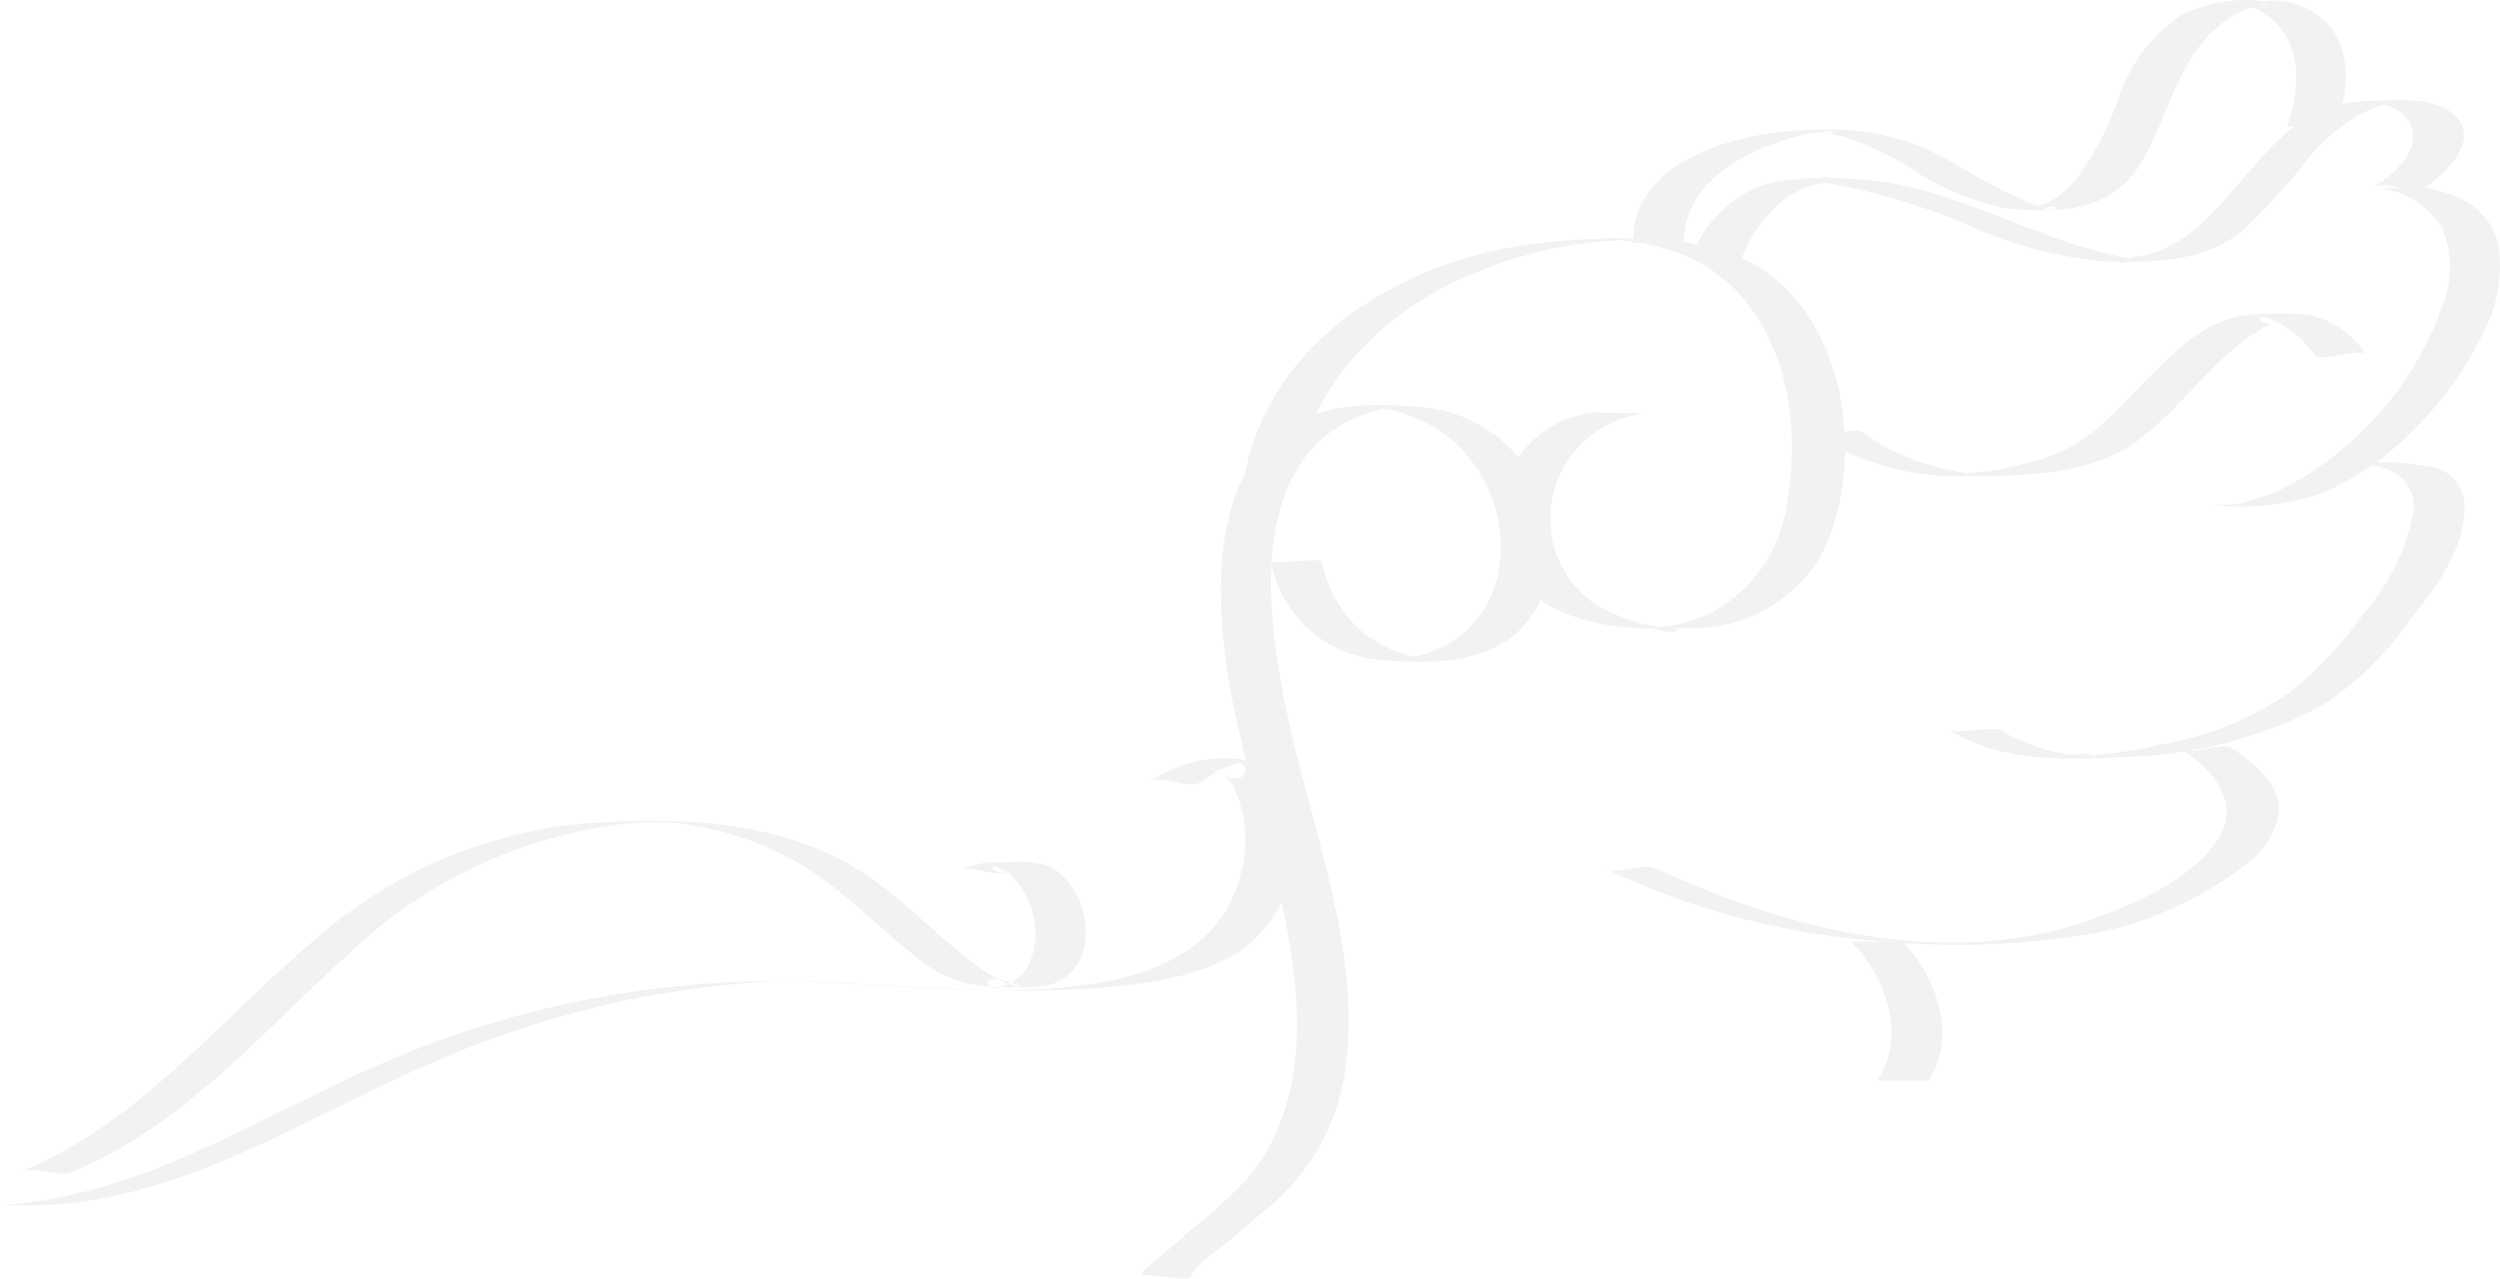
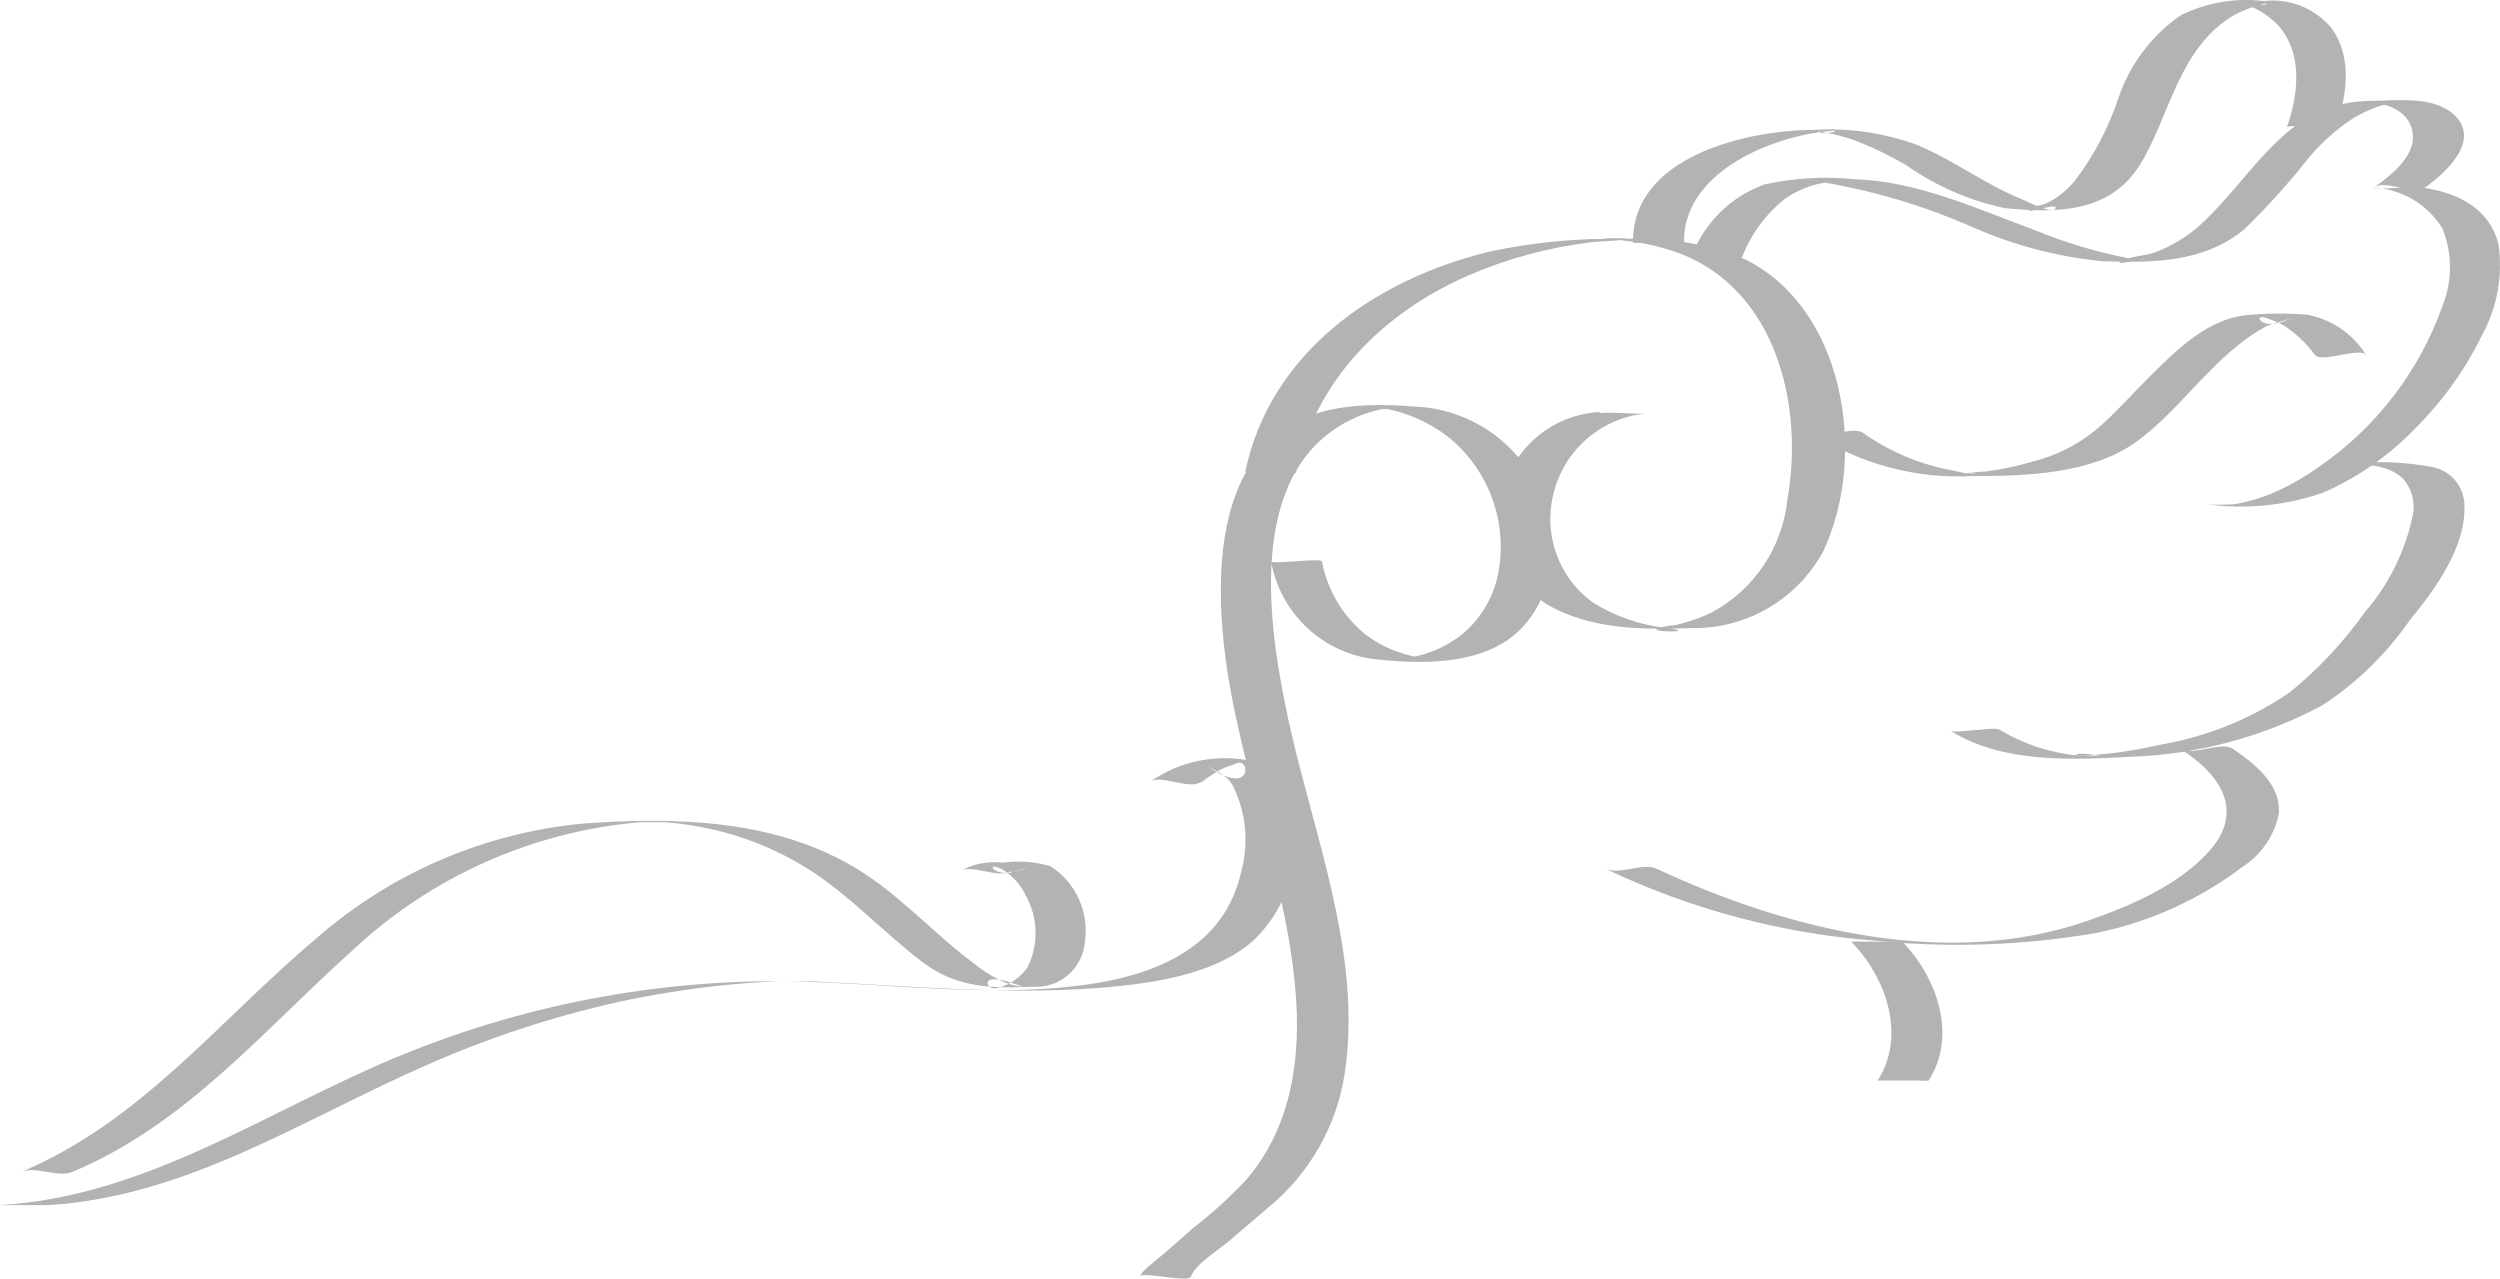
<svg xmlns="http://www.w3.org/2000/svg" id="Layer_1" data-name="Layer 1" viewBox="0 0 116.416 59.539" version="1.1" width="116.416" height="59.539">
  <defs id="defs619" />
-   <path d="m 74.49,19.188 a 4.91,4.91 0 0 0 -4.54,3.83 4.74,4.74 0 0 0 2.06,5.11 c 2.05,1.2 4.47,1.2 6.77,1.12 a 6.84,6.84 0 0 0 6.12,-3.57 c 2.11,-4.46 1,-11.46 -3.8,-13.68 a 13.15,13.15 0 0 0 -5.49,-0.87 26.76,26.76 0 0 0 -6.25,0.59 c -5.3,1.28 -10.22,4.68 -11.38,10.28 0,-0.14 2.34,0.17 2.37,0 0.9,-4.32 4.08,-7.44 8,-9.16 a 20.63,20.63 0 0 1 5.77,-1.56 c 0.52,-0.06 1,-0.05 1.56,-0.12 0.72,-0.09 -1.73,-0.09 -0.78,0 0.27,0 0.55,0 0.82,0.06 a 10.38,10.38 0 0 1 2.52,0.59 c 4.48,1.73 5.76,7.09 5,11.4 a 6.76,6.76 0 0 1 -3.51,5.3 7.55,7.55 0 0 1 -1.73,0.6 5,5 0 0 0 -0.77,0.13 c -0.61,0.23 2.1,0.22 0.32,0 a 8.18,8.18 0 0 1 -3.36,-1.17 4.8,4.8 0 0 1 -1.87,-5 4.92,4.92 0 0 1 4.55,-3.83 c -0.78,0.08 -1.59,-0.07 -2.38,0 z" style="fill:#f2f2f2" id="path458" />
-   <path d="m 59.2,26.188 a 5.56,5.56 0 0 0 4.92,4.52 c 2,0.21 4.52,0.26 6.22,-1 2.08,-1.58 2.33,-4.57 1.35,-6.85 a 6.66,6.66 0 0 0 -5.57,-3.91 c -2.15,-0.17 -4.63,-0.22 -6.45,1.13 -2.27,1.68 -2.83,4.77 -2.82,7.43 0,6.35 2.92,12.28 3.47,18.56 0.28,3.15 -0.16,6.39 -2.28,8.86 a 20.81,20.81 0 0 1 -2.46,2.24 c -0.56,0.48 -1.11,1 -1.66,1.44 -0.24,0.22 -0.71,0.52 -0.84,0.84 0.1,-0.26 2.25,0.3 2.37,0 0.25,-0.61 1.27,-1.22 1.75,-1.63 l 1.92,-1.64 a 10,10 0 0 0 3.5,-6.21 c 0.84,-5.53 -1.49,-11.19 -2.64,-16.52 -0.92,-4.29 -2,-11.39 2.84,-13.86 a 6.09,6.09 0 0 1 1.5,-0.53 2.78,2.78 0 0 0 0.68,-0.1 c -0.1,0.11 -2.28,-0.21 -1,0 0.15,0 0.3,0 0.45,0.06 a 6.94,6.94 0 0 1 2.94,1.29 6.57,6.57 0 0 1 2.41,6.2 4.89,4.89 0 0 1 -1.68,3 5.24,5.24 0 0 1 -1.47,0.84 4.44,4.44 0 0 1 -0.71,0.21 c -0.4,0.09 -1.75,0.14 -0.19,0.12 1.56,-0.02 0.39,0 0,-0.13 a 6.29,6.29 0 0 1 -0.74,-0.22 5.41,5.41 0 0 1 -1.53,-0.87 5.74,5.74 0 0 1 -1.92,-3.31 c 0,-0.18 -2.34,0.14 -2.37,0 z" style="fill:#f2f2f2" id="path460" />
-   <path d="m 65.54,69.928 h 0.09 v 0 z" style="fill:#f2f2f2" id="path466" />
-   <path d="m 81.12,11.988 a 6.39,6.39 0 0 1 2,-2.73 4.53,4.53 0 0 1 1.31,-0.63 c 0.22,-0.07 0.44,-0.09 0.66,-0.15 0,0 0.34,0 0.34,0 0,0 -2.15,-0.16 -0.6,0 a 29.29,29.29 0 0 1 6.87,2.03 19.69,19.69 0 0 0 6.24,1.66 c 2.32,0.07 4.67,0.07 6.57,-1.49 a 34.57,34.57 0 0 0 3.08,-3.43 9.61,9.61 0 0 1 1.91,-1.69 6,6 0 0 1 1.22,-0.59 c 0.63,-0.21 2,-0.24 -0.27,-0.26 h -0.33 c 0.84,0.07 1.94,0.35 2.19,1.29 0.33,1.17 -0.94,2.15 -1.76,2.73 0.52,-0.37 1.84,0.37 2.38,0 1,-0.71 2.65,-2.23 1.3,-3.43 -1,-0.84 -2.64,-0.61 -3.8,-0.6 -4,0 -5.41,3.45 -8,5.8 a 6.61,6.61 0 0 1 -2.1,1.26 c -0.45,0.16 -1,0.16 -1.43,0.35 -0.76,0.35 1,-0.1 0.87,0 a 2.43,2.43 0 0 1 -0.69,-0.09 22.8,22.8 0 0 1 -4.27,-1.28 c -2.72,-1 -5.5,-2.3 -8.44,-2.39 a 13.13,13.13 0 0 0 -4.2,0.24 5.65,5.65 0 0 0 -3.4,3.36 c 0.13,-0.28 2.24,0.31 2.38,0 z" style="fill:#f2f2f2" id="path472" />
-   <path d="m 110.53,8.738 a 4,4 0 0 1 3.21,1.91 4.84,4.84 0 0 1 0,3.59 15.26,15.26 0 0 1 -5.74,7.49 11.37,11.37 0 0 1 -2.31,1.29 8.77,8.77 0 0 1 -1.1,0.35 6,6 0 0 1 -0.61,0.12 c -0.08,0 -0.16,0 -0.24,0 -1.07,0.15 2.55,0.1 1.44,0 -0.79,-0.06 -1.59,0.06 -2.38,0 a 11.71,11.71 0 0 0 5.39,-0.55 13.47,13.47 0 0 0 4.29,-3 16.16,16.16 0 0 0 3.11,-4.35 6.77,6.77 0 0 0 0.76,-4.18 c -0.38,-1.67 -1.89,-2.43 -3.47,-2.66 -0.78,-0.12 -1.61,0.11 -2.38,0 z" style="fill:#f2f2f2" id="path474" />
-   <path d="m 111.33,21.678 c 0.93,-0.07 -1.45,-0.05 -1.29,0 0.16,0.05 0.31,0 0.46,0 a 3.63,3.63 0 0 1 0.57,0.13 2.17,2.17 0 0 1 0.82,0.47 2,2 0 0 1 0.48,1.65 10,10 0 0 1 -2.25,4.58 18.7,18.7 0 0 1 -3.52,3.75 15.2,15.2 0 0 1 -6,2.42 22,22 0 0 1 -2.27,0.4 c -0.46,0.05 -0.91,0.08 -1.36,0.12 -0.45,0.04 -0.49,-0.25 0.79,0 a 7,7 0 0 0 -0.8,0 8.57,8.57 0 0 1 -3.81,-1.2 c -0.21,-0.14 -0.93,0 -1.18,0 -0.25,0 -1,0.15 -1.19,0 2.43,1.56 5.72,1.39 8.48,1.24 a 20.4,20.4 0 0 0 8.86,-2.38 14.75,14.75 0 0 0 4.11,-4 c 1.11,-1.35 2.61,-3.35 2.53,-5.35 a 1.84,1.84 0 0 0 -1.44,-1.75 13.36,13.36 0 0 0 -4.28,-0.12 c 0.56,0 1.57,0.05 2.29,0 z" style="fill:#f2f2f2" id="path476" />
-   <path d="m 101.6,34.918 c 1.77,1.14 2.92,2.82 1.33,4.65 -1.44,1.66 -3.76,2.63 -5.78,3.33 -6.44,2.22 -13.82,0.44 -20,-2.44 -0.66,-0.31 -1.74,0.3 -2.38,0 a 35.38,35.38 0 0 0 12.59,3.35 38.15,38.15 0 0 0 10.24,-0.36 16.86,16.86 0 0 0 6.85,-3.1 3.83,3.83 0 0 0 1.67,-2.48 c 0.09,-1.36 -1.13,-2.3 -2.14,-3 -0.57,-0.37 -1.83,0.35 -2.38,0 z" style="fill:#f2f2f2" id="path478" />
-   <path d="m 86.2,43.848 c 1.62,1.64 2.59,4.38 1.23,6.47 a 3.44,3.44 0 0 1 0.35,0 h 1.68 a 1.33,1.33 0 0 0 0.35,0 c 1.35,-2.09 0.38,-4.83 -1.23,-6.47 a 1.42,1.42 0 0 0 -0.35,0 h -1.68 c -0.06,0 -0.32,0 -0.35,0 z" style="fill:#f2f2f2" id="path480" />
-   <path d="m 110.12,16.438 a 4.1,4.1 0 0 0 -2.67,-1.78 15.63,15.63 0 0 0 -2.65,0 c -2,0.12 -3.5,1.7 -4.82,3 -0.76,0.77 -1.48,1.58 -2.3,2.29 a 7.5,7.5 0 0 1 -3.08,1.56 14.15,14.15 0 0 1 -2.15,0.45 c -0.35,0 -0.7,0.07 -1,0.09 h 0.53 c -0.1,0.1 -0.87,-0.11 -1.06,-0.14 a 10.51,10.51 0 0 1 -4.15,-1.74 c -0.54,-0.38 -1.86,0.37 -2.38,0 a 12.47,12.47 0 0 0 7.48,2 c 2.49,0 5.54,-0.09 7.63,-1.61 1.74,-1.27 3,-3.1 4.68,-4.45 a 7.78,7.78 0 0 1 1.33,-0.9 c 0.39,-0.2 0.9,-0.24 1.25,-0.44 -1.47,0.84 -2,-0.3 -1.1,0.08 a 5.17,5.17 0 0 1 0.64,0.28 5.55,5.55 0 0 1 1.5,1.4 c 0.32,0.39 2.07,-0.38 2.37,0 z" style="fill:#f2f2f2" id="path482" />
-   <path d="m 55.92,36.448 a 5.82,5.82 0 0 1 1.08,-0.69 c 0.18,-0.08 0.39,-0.12 0.57,-0.21 0.67,-0.32 0.8,1.72 -1.52,0 0.5,0.39 0.95,0.39 1.34,1 a 5.65,5.65 0 0 1 0.42,4 c -0.95,4.36 -5.5,5.29 -9.37,5.51 -4.37,0.25 -8.8,-0.44 -13.19,-0.36 a 46.15,46.15 0 0 0 -16.52,3.42 c -6.22,2.54 -11.83,6.59 -18.73,7 0.56,0 1.57,0 2.29,0 6.51,-0.43 11.8,-4 17.62,-6.54 a 47.62,47.62 0 0 1 8.93,-2.93 46.11,46.11 0 0 1 4.66,-0.75 c 0.86,-0.09 1.72,-0.16 2.59,-0.2 0.16,0 1.9,0 0.92,0 -0.98,0 0.65,0 0.79,0 4.72,0.21 9.49,0.71 14.22,0.23 2.15,-0.22 4.75,-0.67 6.41,-2.19 a 6.47,6.47 0 0 0 1.92,-4.57 c 0,-1.37 -0.34,-3.36 -1.93,-3.7 a 6.05,6.05 0 0 0 -4.87,0.94 c 0.48,-0.37 1.87,0.4 2.37,0 z" style="fill:#f2f2f2" id="path514" />
-   <path d="m 108.8,5.848 c 0.5,-1.46 0.74,-3.22 -0.24,-4.55 a 3.56,3.56 0 0 0 -3.14,-1.25 6.93,6.93 0 0 0 -3.87,0.66 7.69,7.69 0 0 0 -2.91,3.88 13.28,13.28 0 0 1 -2,3.8 3.77,3.77 0 0 1 -1.44,1.12 4.27,4.27 0 0 0 -0.48,0.13 c -0.88,0.52 1.12,-0.26 1,0.06 -0.12,0.32 -1.45,-0.38 -1.61,-0.44 -1.68,-0.68 -3.14,-1.8 -4.81,-2.5 a 11.81,11.81 0 0 0 -4.82,-0.71 c -3.11,0 -8.52,1.24 -8.43,5.26 0,0 2.37,0 2.37,0 -0.07,-3.19 3.85,-4.87 6.53,-5.18 1.22,-0.15 -0.11,0.22 -0.25,0 0,0 0.69,0.12 0.67,0.12 a 8.21,8.21 0 0 1 1.1,0.33 16.12,16.12 0 0 1 2.29,1.11 12.51,12.51 0 0 0 4.58,2 c 2.42,0.25 4.9,0.23 6.3,-2 1.4,-2.23 1.78,-5.47 4.42,-7 a 6.05,6.05 0 0 1 1,-0.41 c 0,0 0.47,-0.13 0.47,-0.12 0,0.28 -1.89,-0.38 -0.93,0.06 a 3.86,3.86 0 0 1 1.52,1 c 1.13,1.32 0.9,3.19 0.37,4.72 0.08,-0.23 2.29,0.26 2.38,0 z" style="fill:#f2f2f2" id="path518" />
-   <path d="m 59.4,20.258 c 0,0 2.38,0 2.38,0 z" style="fill:#f2f2f2" id="path520" />
-   <path d="m 76.03,9.758 c 0,0 2.38,0 2.38,0 z" style="fill:#f2f2f2" id="path522" />
-   <path d="m 47.12,40.678 c 0.26,-0.16 0.57,-0.21 0.82,-0.36 -1.56,0.91 -2.28,-0.4 -1.21,0.2 a 2.86,2.86 0 0 1 1.05,1.21 3.57,3.57 0 0 1 0.06,3.33 2.41,2.41 0 0 1 -1.37,0.94 c -0.55,0.23 -1.12,-1 1.26,0 -0.22,-0.09 -0.5,-0.09 -0.73,-0.17 a 5.89,5.89 0 0 1 -1.59,-0.92 c -2,-1.48 -3.54,-3.3 -5.69,-4.56 -3.77,-2.21 -8.31,-2.3 -12.55,-2 a 22,22 0 0 0 -12.43,5.34 c -4.53,3.81 -8.14,8.52 -13.74,10.88 0.67,-0.28 1.7,0.29 2.38,0 5.3,-2.23 8.84,-6.55 13,-10.28 a 22.36,22.36 0 0 1 13.44,-6 c 0.25,0 0.5,0 0.74,0 -1,0 0.31,0 0.43,0 a 15.06,15.06 0 0 1 2.3,0.36 14.41,14.41 0 0 1 3.69,1.43 c 2.3,1.27 3.94,3.18 6,4.74 1.59,1.2 3.23,1.21 5.14,1.13 a 2.27,2.27 0 0 0 2.4,-2.1 3.56,3.56 0 0 0 -1.6,-3.51 5.35,5.35 0 0 0 -2.22,-0.17 3.33,3.33 0 0 0 -2,0.4 c 0.56,-0.35 1.81,0.37 2.38,0 z" style="fill:#f2f2f2" id="path528" />
+   <path d="m 74.49,19.188 a 4.91,4.91 0 0 0 -4.54,3.83 4.74,4.74 0 0 0 2.06,5.11 c 2.05,1.2 4.47,1.2 6.77,1.12 a 6.84,6.84 0 0 0 6.12,-3.57 c 2.11,-4.46 1,-11.46 -3.8,-13.68 a 13.15,13.15 0 0 0 -5.49,-0.87 26.76,26.76 0 0 0 -6.25,0.59 c -5.3,1.28 -10.22,4.68 -11.38,10.28 0,-0.14 2.34,0.17 2.37,0 0.9,-4.32 4.08,-7.44 8,-9.16 a 20.63,20.63 0 0 1 5.77,-1.56 c 0.52,-0.06 1,-0.05 1.56,-0.12 0.72,-0.09 -1.73,-0.09 -0.78,0 0.27,0 0.55,0 0.82,0.06 a 10.38,10.38 0 0 1 2.52,0.59 c 4.48,1.73 5.76,7.09 5,11.4 a 6.76,6.76 0 0 1 -3.51,5.3 7.55,7.55 0 0 1 -1.73,0.6 5,5 0 0 0 -0.77,0.13 c -0.61,0.23 2.1,0.22 0.32,0 a 8.18,8.18 0 0 1 -3.36,-1.17 4.8,4.8 0 0 1 -1.87,-5 4.92,4.92 0 0 1 4.55,-3.83 c -0.78,0.08 -1.59,-0.07 -2.38,0 z" style="fill:#b3b3b3" id="path458" />
+   <path d="m 59.2,26.188 a 5.56,5.56 0 0 0 4.92,4.52 c 2,0.21 4.52,0.26 6.22,-1 2.08,-1.58 2.33,-4.57 1.35,-6.85 a 6.66,6.66 0 0 0 -5.57,-3.91 c -2.15,-0.17 -4.63,-0.22 -6.45,1.13 -2.27,1.68 -2.83,4.77 -2.82,7.43 0,6.35 2.92,12.28 3.47,18.56 0.28,3.15 -0.16,6.39 -2.28,8.86 a 20.81,20.81 0 0 1 -2.46,2.24 c -0.56,0.48 -1.11,1 -1.66,1.44 -0.24,0.22 -0.71,0.52 -0.84,0.84 0.1,-0.26 2.25,0.3 2.37,0 0.25,-0.61 1.27,-1.22 1.75,-1.63 l 1.92,-1.64 a 10,10 0 0 0 3.5,-6.21 c 0.84,-5.53 -1.49,-11.19 -2.64,-16.52 -0.92,-4.29 -2,-11.39 2.84,-13.86 a 6.09,6.09 0 0 1 1.5,-0.53 2.78,2.78 0 0 0 0.68,-0.1 c -0.1,0.11 -2.28,-0.21 -1,0 0.15,0 0.3,0 0.45,0.06 a 6.94,6.94 0 0 1 2.94,1.29 6.57,6.57 0 0 1 2.41,6.2 4.89,4.89 0 0 1 -1.68,3 5.24,5.24 0 0 1 -1.47,0.84 4.44,4.44 0 0 1 -0.71,0.21 c -0.4,0.09 -1.75,0.14 -0.19,0.12 1.56,-0.02 0.39,0 0,-0.13 a 6.29,6.29 0 0 1 -0.74,-0.22 5.41,5.41 0 0 1 -1.53,-0.87 5.74,5.74 0 0 1 -1.92,-3.31 c 0,-0.18 -2.34,0.14 -2.37,0 z" style="fill:#b3b3b3" id="path460" />
+   <path d="m 65.54,69.928 h 0.09 v 0 z" style="fill:#b3b3b3" id="path466" />
+   <path d="m 81.12,11.988 a 6.39,6.39 0 0 1 2,-2.73 4.53,4.53 0 0 1 1.31,-0.63 c 0.22,-0.07 0.44,-0.09 0.66,-0.15 0,0 0.34,0 0.34,0 0,0 -2.15,-0.16 -0.6,0 a 29.29,29.29 0 0 1 6.87,2.03 19.69,19.69 0 0 0 6.24,1.66 c 2.32,0.07 4.67,0.07 6.57,-1.49 a 34.57,34.57 0 0 0 3.08,-3.43 9.61,9.61 0 0 1 1.91,-1.69 6,6 0 0 1 1.22,-0.59 c 0.63,-0.21 2,-0.24 -0.27,-0.26 h -0.33 c 0.84,0.07 1.94,0.35 2.19,1.29 0.33,1.17 -0.94,2.15 -1.76,2.73 0.52,-0.37 1.84,0.37 2.38,0 1,-0.71 2.65,-2.23 1.3,-3.43 -1,-0.84 -2.64,-0.61 -3.8,-0.6 -4,0 -5.41,3.45 -8,5.8 a 6.61,6.61 0 0 1 -2.1,1.26 c -0.45,0.16 -1,0.16 -1.43,0.35 -0.76,0.35 1,-0.1 0.87,0 a 2.43,2.43 0 0 1 -0.69,-0.09 22.8,22.8 0 0 1 -4.27,-1.28 c -2.72,-1 -5.5,-2.3 -8.44,-2.39 a 13.13,13.13 0 0 0 -4.2,0.24 5.65,5.65 0 0 0 -3.4,3.36 c 0.13,-0.28 2.24,0.31 2.38,0 z" style="fill:#b3b3b3" id="path472" />
+   <path d="m 110.53,8.738 a 4,4 0 0 1 3.21,1.91 4.84,4.84 0 0 1 0,3.59 15.26,15.26 0 0 1 -5.74,7.49 11.37,11.37 0 0 1 -2.31,1.29 8.77,8.77 0 0 1 -1.1,0.35 6,6 0 0 1 -0.61,0.12 c -0.08,0 -0.16,0 -0.24,0 -1.07,0.15 2.55,0.1 1.44,0 -0.79,-0.06 -1.59,0.06 -2.38,0 a 11.71,11.71 0 0 0 5.39,-0.55 13.47,13.47 0 0 0 4.29,-3 16.16,16.16 0 0 0 3.11,-4.35 6.77,6.77 0 0 0 0.76,-4.18 c -0.38,-1.67 -1.89,-2.43 -3.47,-2.66 -0.78,-0.12 -1.61,0.11 -2.38,0 z" style="fill:#b3b3b3" id="path474" />
+   <path d="m 111.33,21.678 c 0.93,-0.07 -1.45,-0.05 -1.29,0 0.16,0.05 0.31,0 0.46,0 a 3.63,3.63 0 0 1 0.57,0.13 2.17,2.17 0 0 1 0.82,0.47 2,2 0 0 1 0.48,1.65 10,10 0 0 1 -2.25,4.58 18.7,18.7 0 0 1 -3.52,3.75 15.2,15.2 0 0 1 -6,2.42 22,22 0 0 1 -2.27,0.4 c -0.46,0.05 -0.91,0.08 -1.36,0.12 -0.45,0.04 -0.49,-0.25 0.79,0 a 7,7 0 0 0 -0.8,0 8.57,8.57 0 0 1 -3.81,-1.2 c -0.21,-0.14 -0.93,0 -1.18,0 -0.25,0 -1,0.15 -1.19,0 2.43,1.56 5.72,1.39 8.48,1.24 a 20.4,20.4 0 0 0 8.86,-2.38 14.75,14.75 0 0 0 4.11,-4 c 1.11,-1.35 2.61,-3.35 2.53,-5.35 a 1.84,1.84 0 0 0 -1.44,-1.75 13.36,13.36 0 0 0 -4.28,-0.12 c 0.56,0 1.57,0.05 2.29,0 z" style="fill:#b3b3b3" id="path476" />
+   <path d="m 101.6,34.918 c 1.77,1.14 2.92,2.82 1.33,4.65 -1.44,1.66 -3.76,2.63 -5.78,3.33 -6.44,2.22 -13.82,0.44 -20,-2.44 -0.66,-0.31 -1.74,0.3 -2.38,0 a 35.38,35.38 0 0 0 12.59,3.35 38.15,38.15 0 0 0 10.24,-0.36 16.86,16.86 0 0 0 6.85,-3.1 3.83,3.83 0 0 0 1.67,-2.48 c 0.09,-1.36 -1.13,-2.3 -2.14,-3 -0.57,-0.37 -1.83,0.35 -2.38,0 z" style="fill:#b3b3b3" id="path478" />
+   <path d="m 86.2,43.848 c 1.62,1.64 2.59,4.38 1.23,6.47 a 3.44,3.44 0 0 1 0.35,0 h 1.68 a 1.33,1.33 0 0 0 0.35,0 c 1.35,-2.09 0.38,-4.83 -1.23,-6.47 a 1.42,1.42 0 0 0 -0.35,0 h -1.68 c -0.06,0 -0.32,0 -0.35,0 z" style="fill:#b3b3b3" id="path480" />
+   <path d="m 110.12,16.438 a 4.1,4.1 0 0 0 -2.67,-1.78 15.63,15.63 0 0 0 -2.65,0 c -2,0.12 -3.5,1.7 -4.82,3 -0.76,0.77 -1.48,1.58 -2.3,2.29 a 7.5,7.5 0 0 1 -3.08,1.56 14.15,14.15 0 0 1 -2.15,0.45 c -0.35,0 -0.7,0.07 -1,0.09 h 0.53 c -0.1,0.1 -0.87,-0.11 -1.06,-0.14 a 10.51,10.51 0 0 1 -4.15,-1.74 c -0.54,-0.38 -1.86,0.37 -2.38,0 a 12.47,12.47 0 0 0 7.48,2 c 2.49,0 5.54,-0.09 7.63,-1.61 1.74,-1.27 3,-3.1 4.68,-4.45 a 7.78,7.78 0 0 1 1.33,-0.9 c 0.39,-0.2 0.9,-0.24 1.25,-0.44 -1.47,0.84 -2,-0.3 -1.1,0.08 a 5.17,5.17 0 0 1 0.64,0.28 5.55,5.55 0 0 1 1.5,1.4 c 0.32,0.39 2.07,-0.38 2.37,0 z" style="fill:#b3b3b3" id="path482" />
+   <path d="m 55.92,36.448 a 5.82,5.82 0 0 1 1.08,-0.69 c 0.18,-0.08 0.39,-0.12 0.57,-0.21 0.67,-0.32 0.8,1.72 -1.52,0 0.5,0.39 0.95,0.39 1.34,1 a 5.65,5.65 0 0 1 0.42,4 c -0.95,4.36 -5.5,5.29 -9.37,5.51 -4.37,0.25 -8.8,-0.44 -13.19,-0.36 a 46.15,46.15 0 0 0 -16.52,3.42 c -6.22,2.54 -11.83,6.59 -18.73,7 0.56,0 1.57,0 2.29,0 6.51,-0.43 11.8,-4 17.62,-6.54 a 47.62,47.62 0 0 1 8.93,-2.93 46.11,46.11 0 0 1 4.66,-0.75 c 0.86,-0.09 1.72,-0.16 2.59,-0.2 0.16,0 1.9,0 0.92,0 -0.98,0 0.65,0 0.79,0 4.72,0.21 9.49,0.71 14.22,0.23 2.15,-0.22 4.75,-0.67 6.41,-2.19 a 6.47,6.47 0 0 0 1.92,-4.57 c 0,-1.37 -0.34,-3.36 -1.93,-3.7 a 6.05,6.05 0 0 0 -4.87,0.94 c 0.48,-0.37 1.87,0.4 2.37,0 z" style="fill:#b3b3b3" id="path514" />
+   <path d="m 108.8,5.848 c 0.5,-1.46 0.74,-3.22 -0.24,-4.55 a 3.56,3.56 0 0 0 -3.14,-1.25 6.93,6.93 0 0 0 -3.87,0.66 7.69,7.69 0 0 0 -2.91,3.88 13.28,13.28 0 0 1 -2,3.8 3.77,3.77 0 0 1 -1.44,1.12 4.27,4.27 0 0 0 -0.48,0.13 c -0.88,0.52 1.12,-0.26 1,0.06 -0.12,0.32 -1.45,-0.38 -1.61,-0.44 -1.68,-0.68 -3.14,-1.8 -4.81,-2.5 a 11.81,11.81 0 0 0 -4.82,-0.71 c -3.11,0 -8.52,1.24 -8.43,5.26 0,0 2.37,0 2.37,0 -0.07,-3.19 3.85,-4.87 6.53,-5.18 1.22,-0.15 -0.11,0.22 -0.25,0 0,0 0.69,0.12 0.67,0.12 a 8.21,8.21 0 0 1 1.1,0.33 16.12,16.12 0 0 1 2.29,1.11 12.51,12.51 0 0 0 4.58,2 c 2.42,0.25 4.9,0.23 6.3,-2 1.4,-2.23 1.78,-5.47 4.42,-7 a 6.05,6.05 0 0 1 1,-0.41 c 0,0 0.47,-0.13 0.47,-0.12 0,0.28 -1.89,-0.38 -0.93,0.06 a 3.86,3.86 0 0 1 1.52,1 c 1.13,1.32 0.9,3.19 0.37,4.72 0.08,-0.23 2.29,0.26 2.38,0 z" style="fill:#b3b3b3" id="path518" />
+   <path d="m 59.4,20.258 c 0,0 2.38,0 2.38,0 z" style="fill:#b3b3b3" id="path520" />
+   <path d="m 76.03,9.758 c 0,0 2.38,0 2.38,0 z" style="fill:#b3b3b3" id="path522" />
+   <path d="m 47.12,40.678 c 0.26,-0.16 0.57,-0.21 0.82,-0.36 -1.56,0.91 -2.28,-0.4 -1.21,0.2 a 2.86,2.86 0 0 1 1.05,1.21 3.57,3.57 0 0 1 0.06,3.33 2.41,2.41 0 0 1 -1.37,0.94 c -0.55,0.23 -1.12,-1 1.26,0 -0.22,-0.09 -0.5,-0.09 -0.73,-0.17 a 5.89,5.89 0 0 1 -1.59,-0.92 c -2,-1.48 -3.54,-3.3 -5.69,-4.56 -3.77,-2.21 -8.31,-2.3 -12.55,-2 a 22,22 0 0 0 -12.43,5.34 c -4.53,3.81 -8.14,8.52 -13.74,10.88 0.67,-0.28 1.7,0.29 2.38,0 5.3,-2.23 8.84,-6.55 13,-10.28 a 22.36,22.36 0 0 1 13.44,-6 c 0.25,0 0.5,0 0.74,0 -1,0 0.31,0 0.43,0 a 15.06,15.06 0 0 1 2.3,0.36 14.41,14.41 0 0 1 3.69,1.43 c 2.3,1.27 3.94,3.18 6,4.74 1.59,1.2 3.23,1.21 5.14,1.13 a 2.27,2.27 0 0 0 2.4,-2.1 3.56,3.56 0 0 0 -1.6,-3.51 5.35,5.35 0 0 0 -2.22,-0.17 3.33,3.33 0 0 0 -2,0.4 c 0.56,-0.35 1.81,0.37 2.38,0 z" style="fill:#b3b3b3" id="path528" />
</svg>
